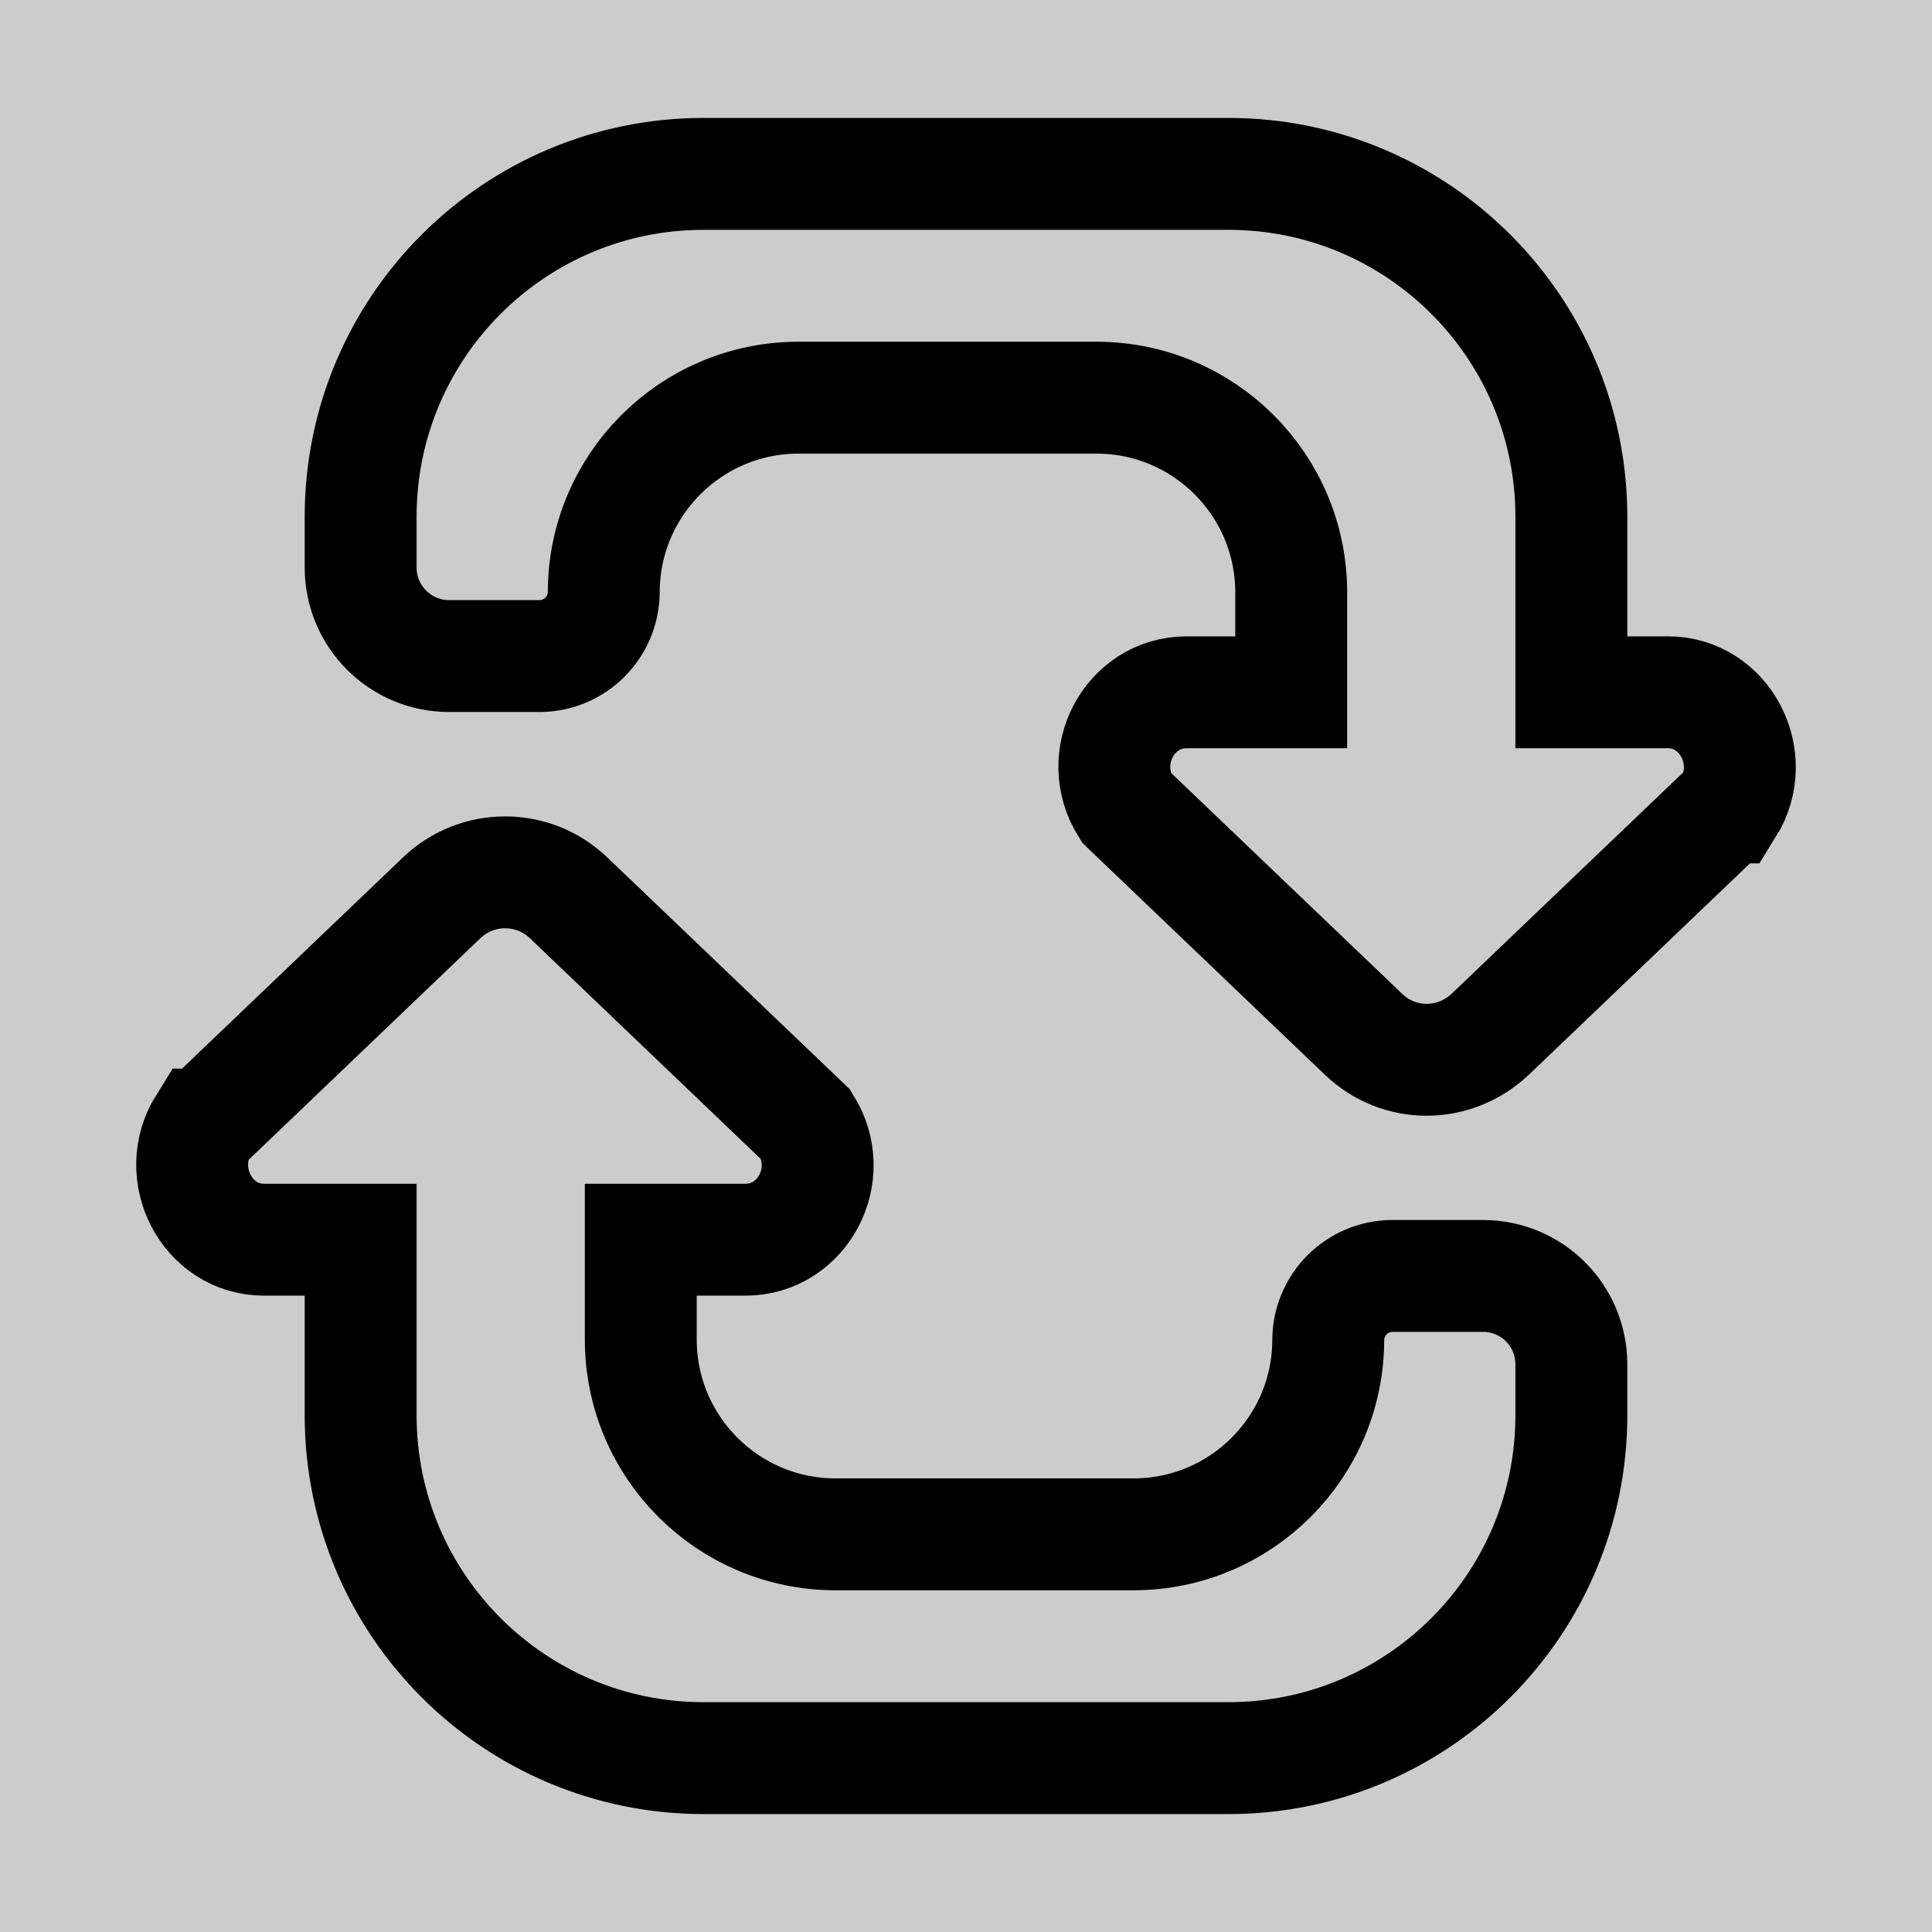
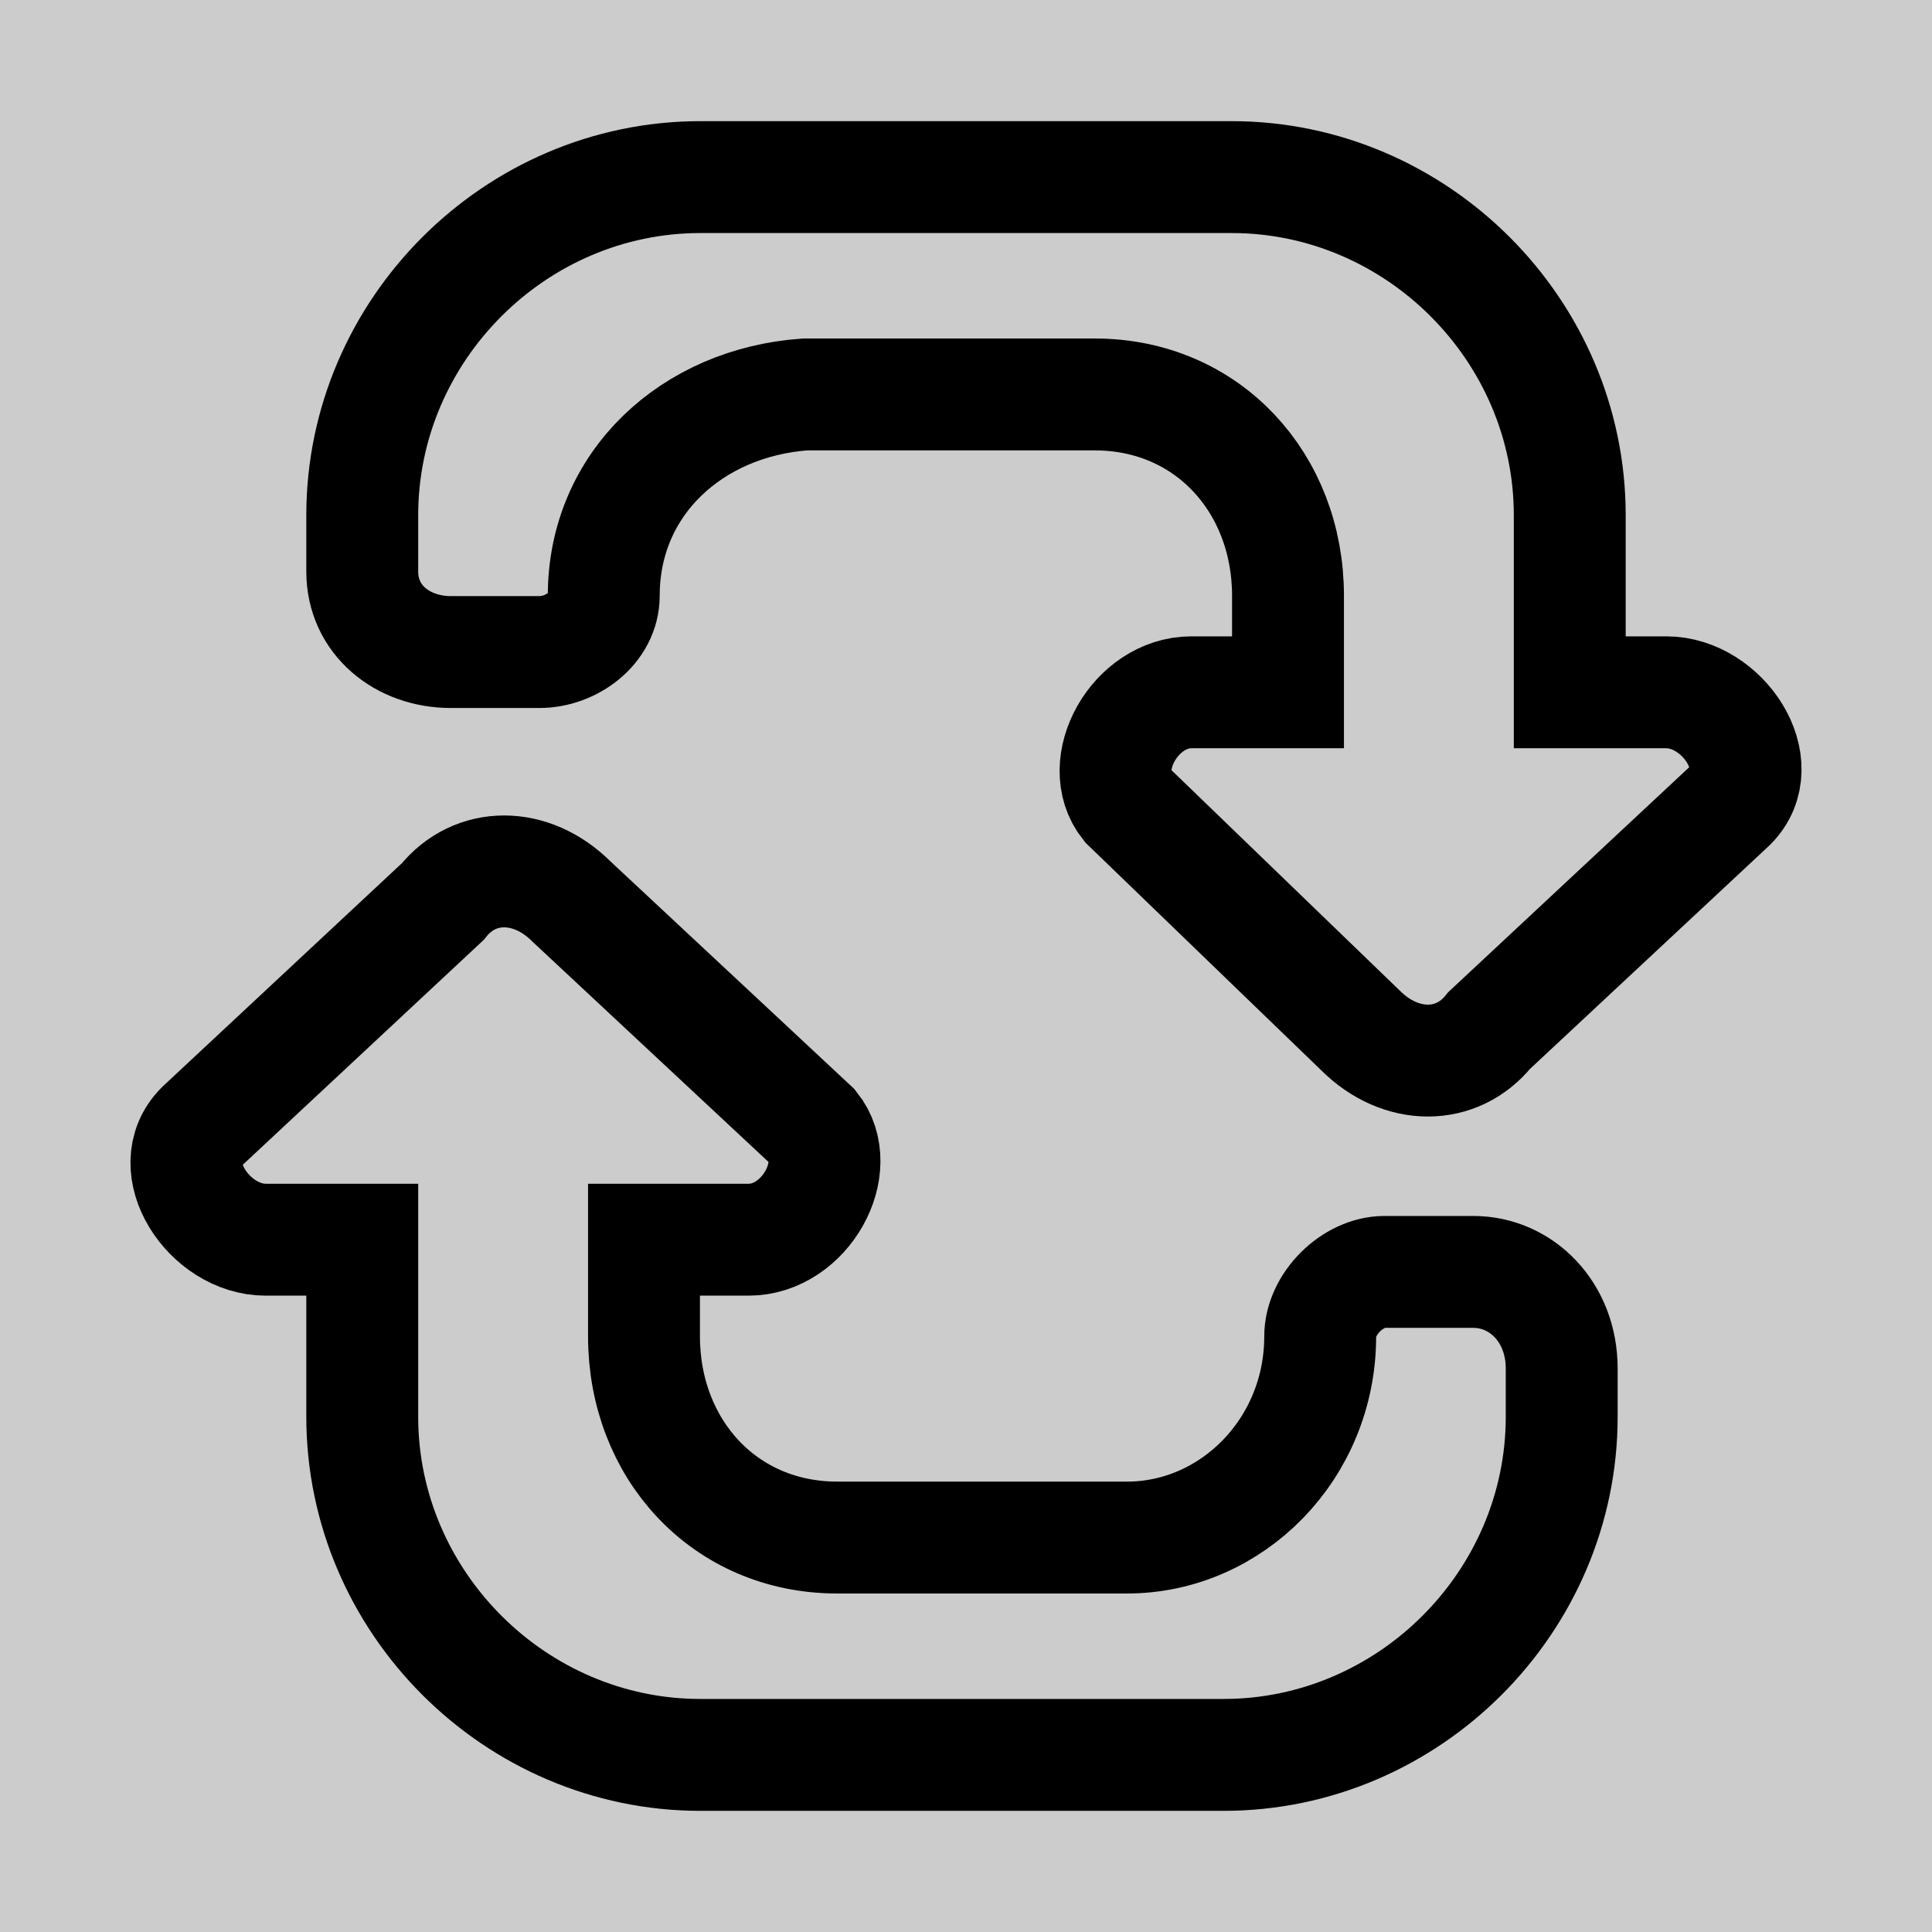
<svg xmlns="http://www.w3.org/2000/svg" id="ideas" viewBox="0 0 24 24">
  <defs>
    <style>
      .cls-1{fill:none;stroke:#000;stroke-miterlimit:10;stroke-width:1.39px}
    </style>
  </defs>
  <path fill="#ccc" d="M0 0h24v24H0z" />
-   <path class="cls-1" d="m21.46 10.03-2.95 2.82c-.45.42-1.13.42-1.57 0l-2.95-2.82c-.39-.62.04-1.43.75-1.43h1.3V7.36a2.42 2.42 0 0 0-2.42-2.42h-3.7A2.42 2.42 0 0 0 7.5 7.36a.8.8 0 0 1-.79.79H5.58a1.1 1.1 0 0 1-1.1-1.1v-.63a4.26 4.26 0 0 1 4.26-4.26h6.52a4.26 4.26 0 0 1 4.26 4.26V8.6h1.2c.71 0 1.13.82.75 1.43Z" />
-   <path class="cls-1" d="m2.54 13.97 2.95-2.82a1.14 1.14 0 0 1 1.57 0l2.95 2.82c.39.62-.04 1.43-.75 1.43h-1.3v1.24a2.42 2.42 0 0 0 2.42 2.42h3.7a2.42 2.42 0 0 0 2.42-2.42.8.8 0 0 1 .79-.79h1.13c.61 0 1.1.49 1.1 1.1v.63a4.26 4.26 0 0 1-4.26 4.26H8.74a4.26 4.26 0 0 1-4.26-4.26V15.4h-1.2c-.71 0-1.13-.82-.75-1.43Z" />
+   <path class="cls-1" d="m21.5 10-3 2.8c-.4.5-1.1.5-1.6 0L14 10c-.4-.5.1-1.4.8-1.4H16V7.4c0-1.4-1-2.5-2.4-2.5H10C8.6 5 7.5 6 7.5 7.4c0 .4-.4.7-.8.7H5.6c-.6 0-1.1-.4-1.1-1v-.7c0-2.3 1.9-4.2 4.2-4.2h6.6c2.3 0 4.2 1.9 4.2 4.2v2.2h1.2c.7 0 1.3.9.8 1.4Z" />
+   <path class="cls-1" d="m2.5 14 3-2.8c.4-.5 1.1-.5 1.6 0l3 2.8c.4.5-.1 1.4-.8 1.4H8v1.2c0 1.4 1 2.5 2.4 2.5H14c1.3 0 2.4-1.1 2.4-2.5 0-.4.4-.8.8-.8h1.1c.6 0 1.1.5 1.1 1.2v.6c0 2.3-1.9 4.2-4.2 4.2H8.7c-2.3 0-4.2-1.9-4.2-4.2v-2.2H3.3c-.7 0-1.3-.9-.8-1.4Z" />
</svg>
